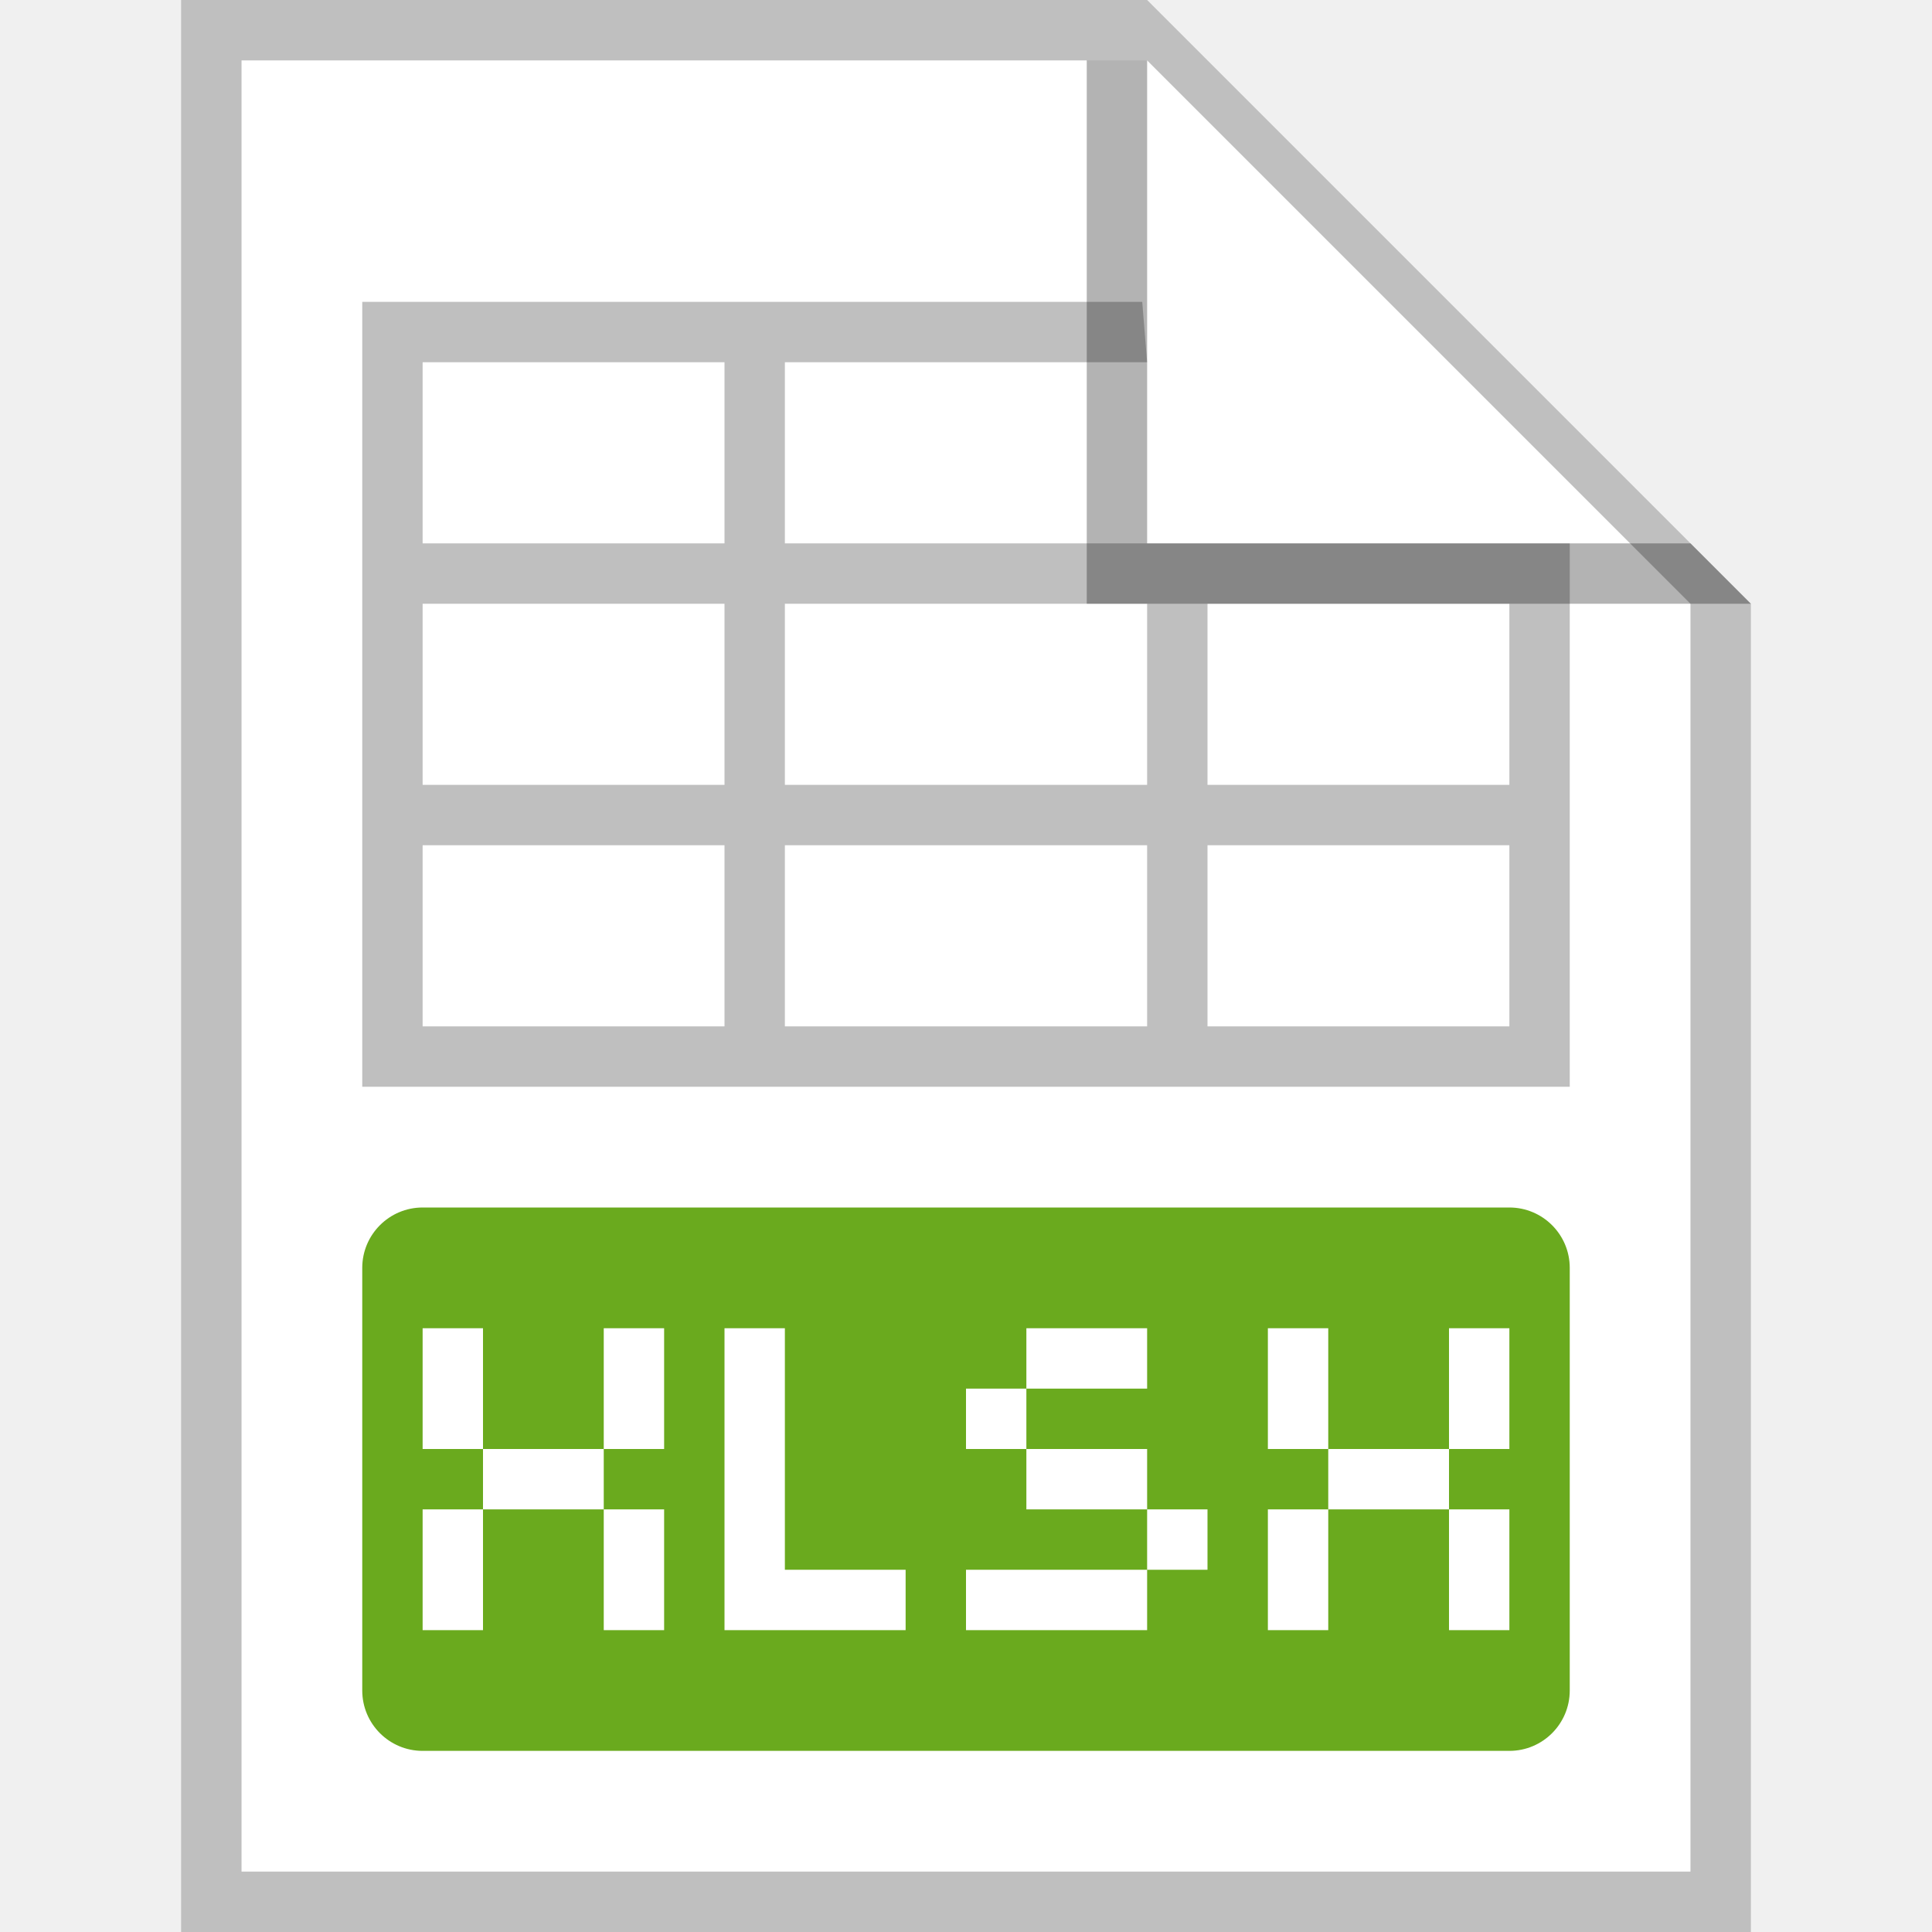
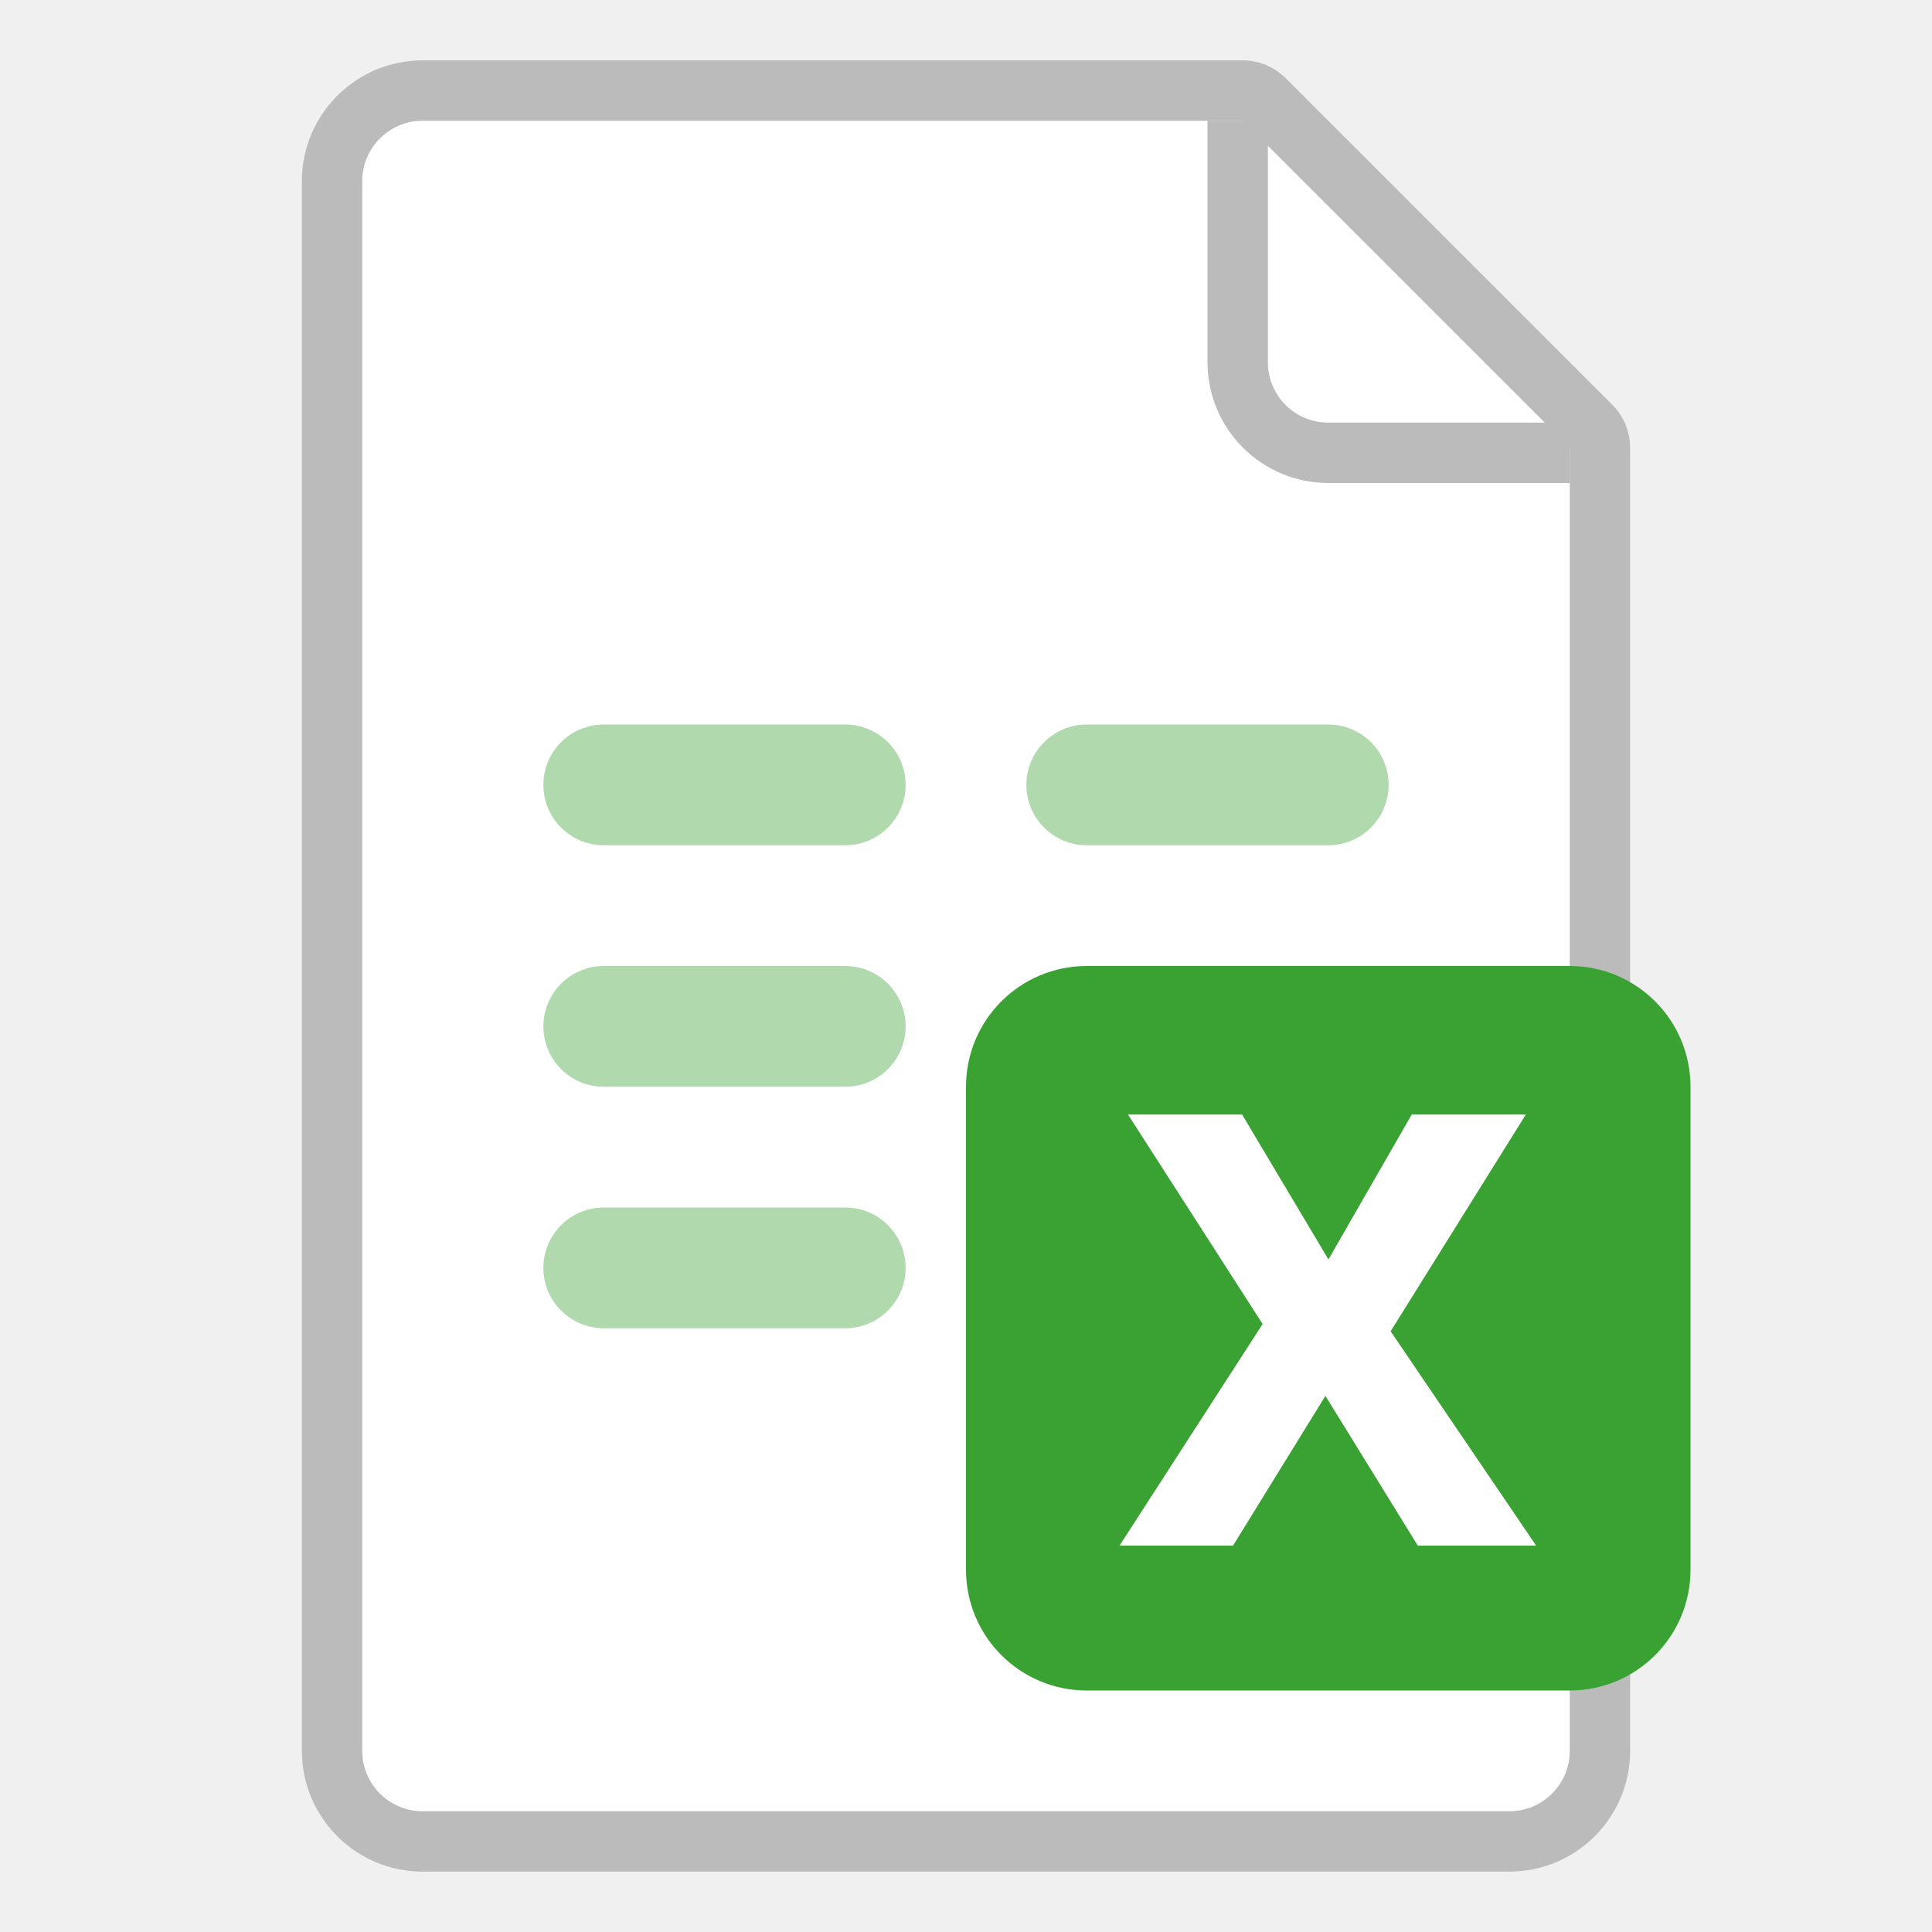
<svg xmlns="http://www.w3.org/2000/svg" width="32" height="32" viewBox="0 0 32 32" fill="none">
-   <path d="M4 1H19L28 10V31H4V1Z" fill="white" />
-   <path fill-rule="evenodd" clip-rule="evenodd" d="M4 31H28V10L19 1H4V31ZM19 0H3V32H29V10L19 0Z" fill="#BFBFBF" />
-   <path fill-rule="evenodd" clip-rule="evenodd" d="M6 21C6 20.448 6.448 20 7 20H25C25.552 20 26 20.448 26 21V28C26 28.552 25.552 29 25 29H7C6.448 29 6 28.552 6 28V21ZM13 22H12V27H15V26H13V22ZM17 22H19V23H17V22ZM17 24H16V23H17V24ZM19 25H17V24H19V25ZM19 26V25H20V26H19ZM19 26V27H16V26H19ZM11 22H10V24H8V22H7V24H8V25H7V27H8V25H10V27H11V25H10V24H11V22ZM24 22H25V24H24V22ZM24 25V24H22V22H21V24H22V25H21V27H22V25H24ZM24 25H25V27H24V25Z" fill="#6AAA1E" />
-   <path fill-rule="evenodd" clip-rule="evenodd" d="M6 18H26V9H13V6H19L18.919 5H6V18ZM20 10V13H25V10H20ZM19 13V10H13V13H19ZM12 6V9H7V6H12ZM7 10H12V13H7V10ZM7 14H12V17H7V14ZM19 14H13V17H19V14ZM20 17V14H25V17H20Z" fill="#BFBFBF" />
-   <path opacity="0.3" d="M18 10V1H19V9H28L29 10L18 10Z" fill="black" />
+   <path d="M7 1.5H20.586C20.718 1.5 20.846 1.553 20.939 1.646L26.354 7.061C26.447 7.154 26.5 7.282 26.5 7.414V29C26.5 29.828 25.828 30.5 25 30.5H7C6.172 30.5 5.5 29.828 5.5 29V3C5.5 2.172 6.172 1.5 7 1.5Z" fill="white" stroke="#BBBBBB" />
+   <path d="M20.5 2V6C20.5 6.828 21.172 7.5 22 7.5H26" stroke="#BBBBBB" />
+   <path d="M14 20C14.552 20 15 20.448 15 21C15 21.552 14.552 22 14 22H10C9.448 22 9 21.552 9 21C9 20.448 9.448 20 10 20H14ZM14 16C14.552 16 15 16.448 15 17C15 17.552 14.552 18 14 18H10C9.448 18 9 17.552 9 17C9 16.448 9.448 16 10 16H14ZM14 12C14.552 12 15 12.448 15 13C15 13.552 14.552 14 14 14H10C9.448 14 9 13.552 9 13C9 12.448 9.448 12 10 12H14ZM22 12C22.552 12 23 12.448 23 13C23 13.552 22.552 14 22 14H18C17.448 14 17 13.552 17 13C17 12.448 17.448 12 18 12H22Z" fill="#B0D9AD" />
+   <path d="M16 18C16 16.895 16.895 16 18 16H26C27.105 16 28 16.895 28 18V26C28 27.105 27.105 28 26 28H18C16.895 28 16 27.105 16 26V18Z" fill="#3AA133" />
+   <path d="M25.443 25.6H23.483L21.953 23.12L20.423 25.6H18.543L20.913 21.93L18.683 18.46H20.573L22.003 20.86L23.383 18.46H25.273L23.033 22.05L25.443 25.6Z" fill="white" />
</svg>
